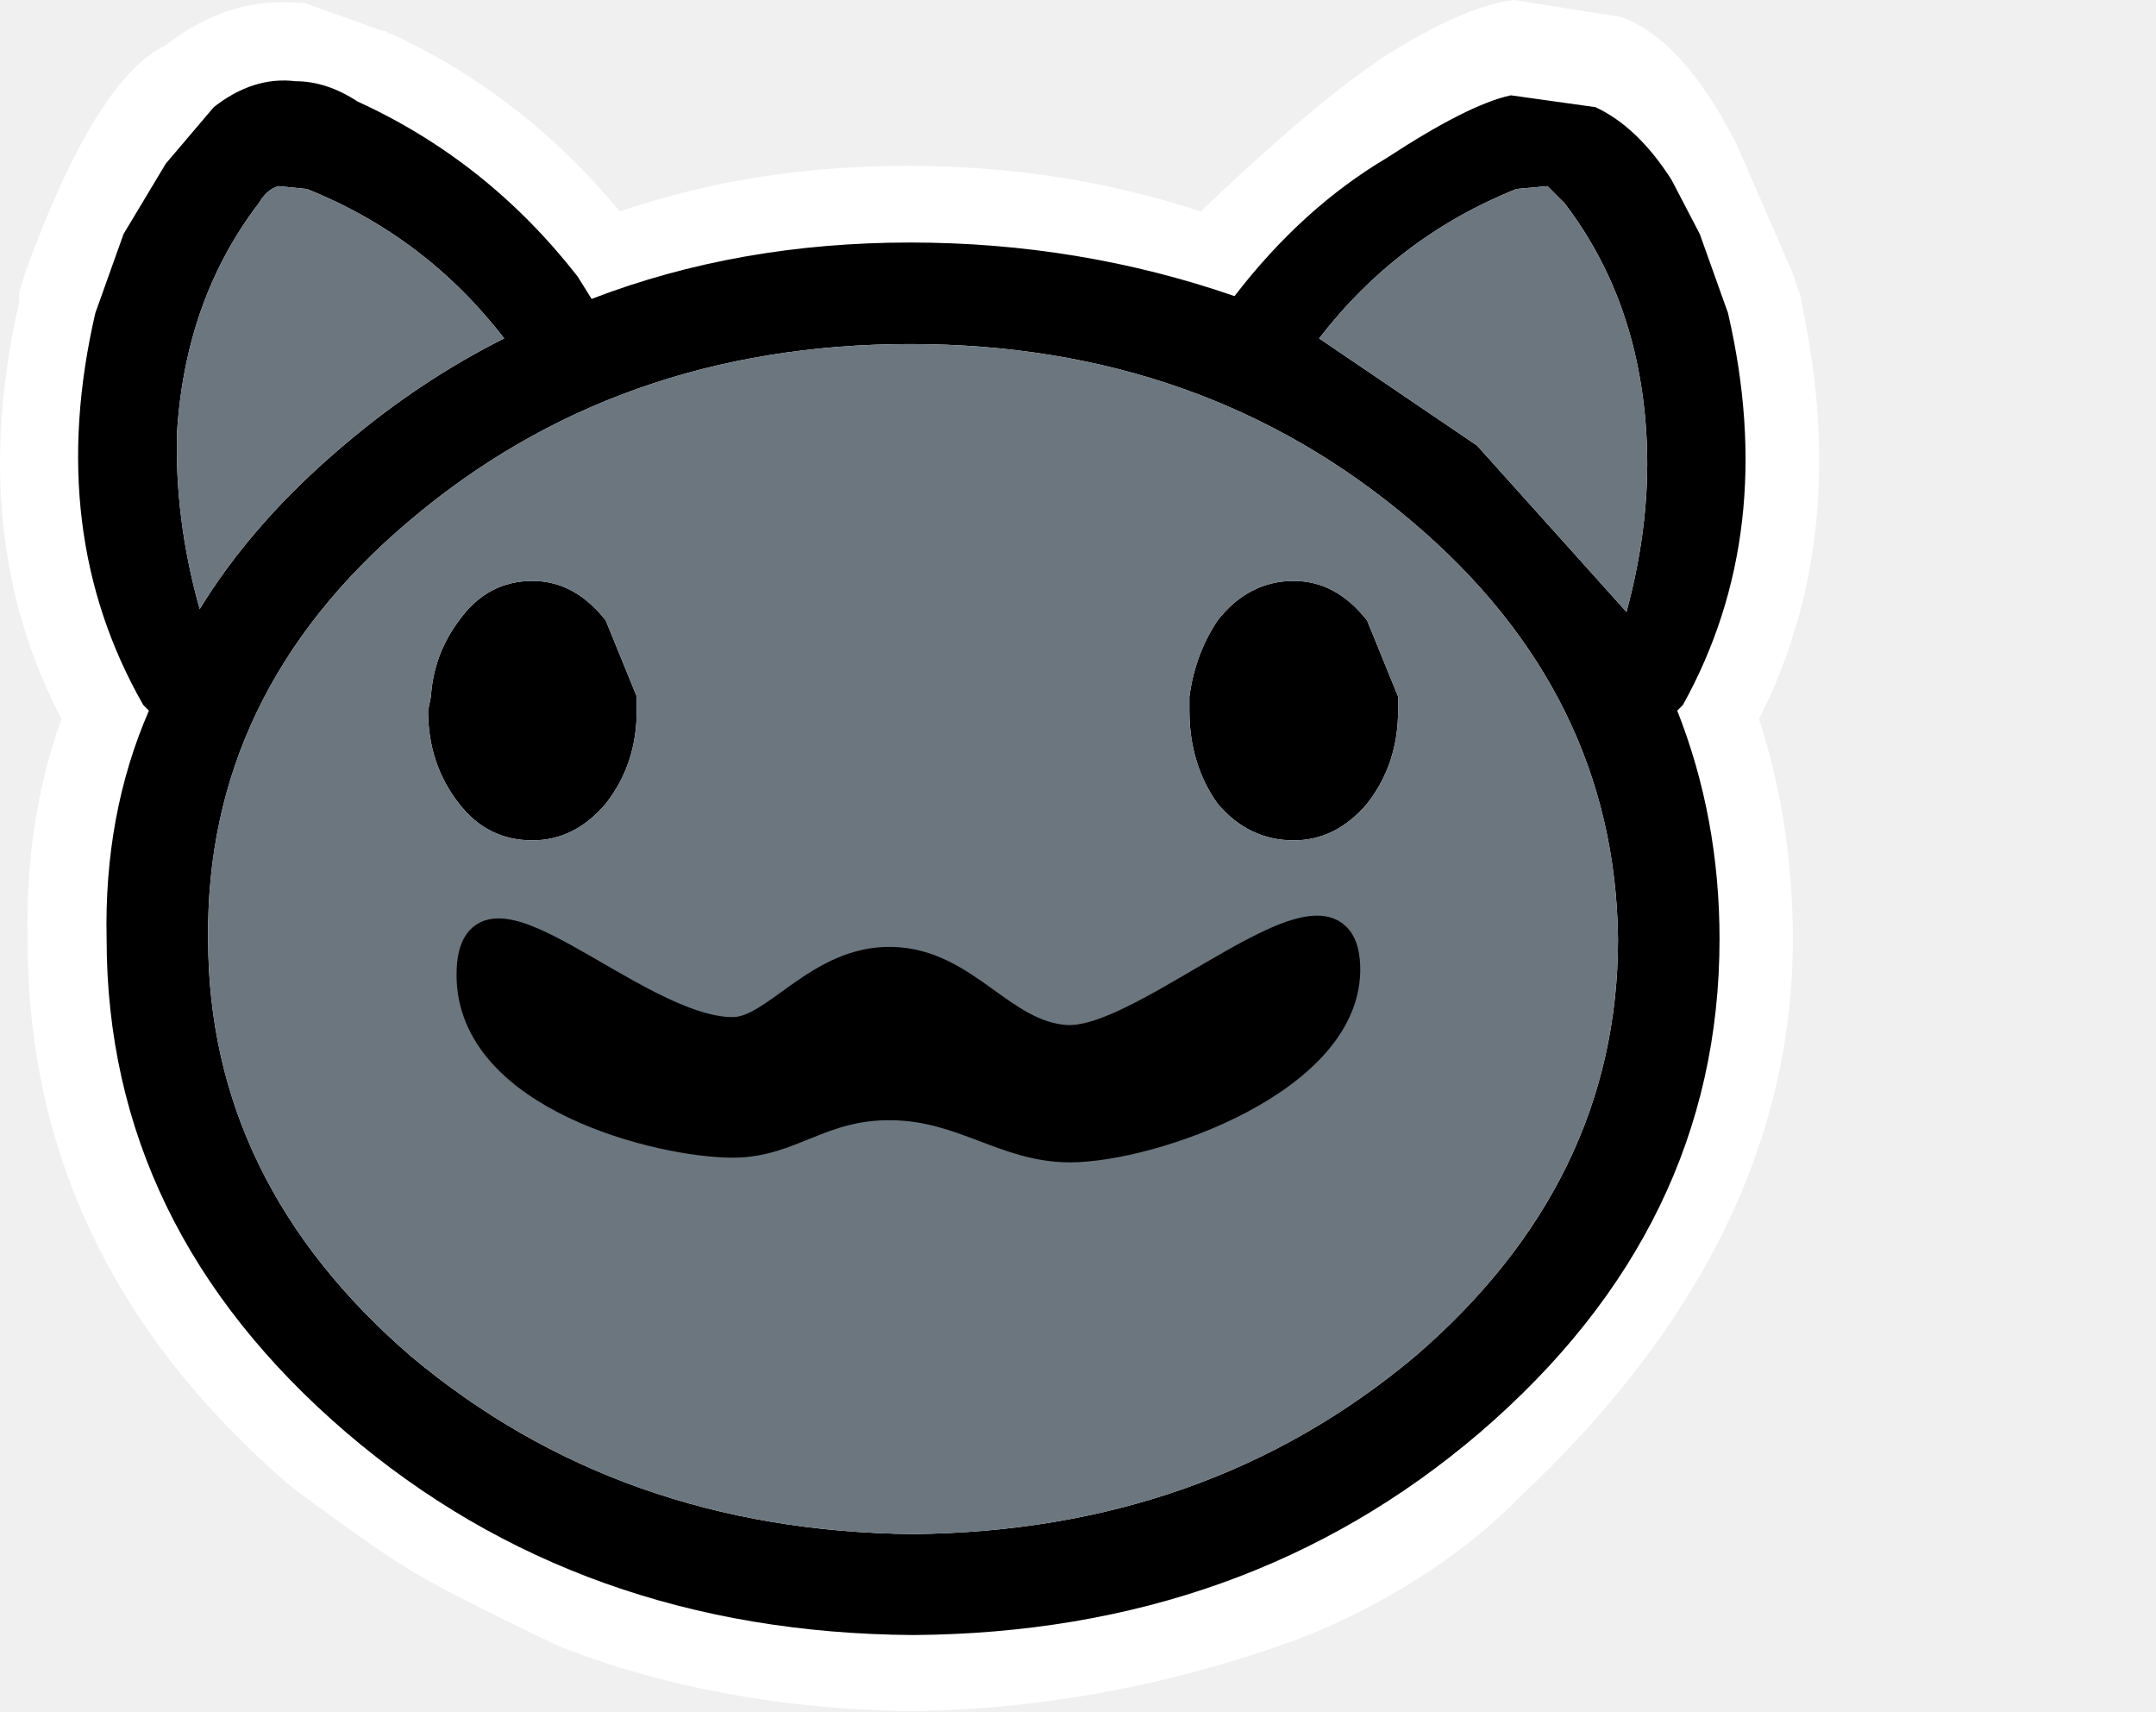
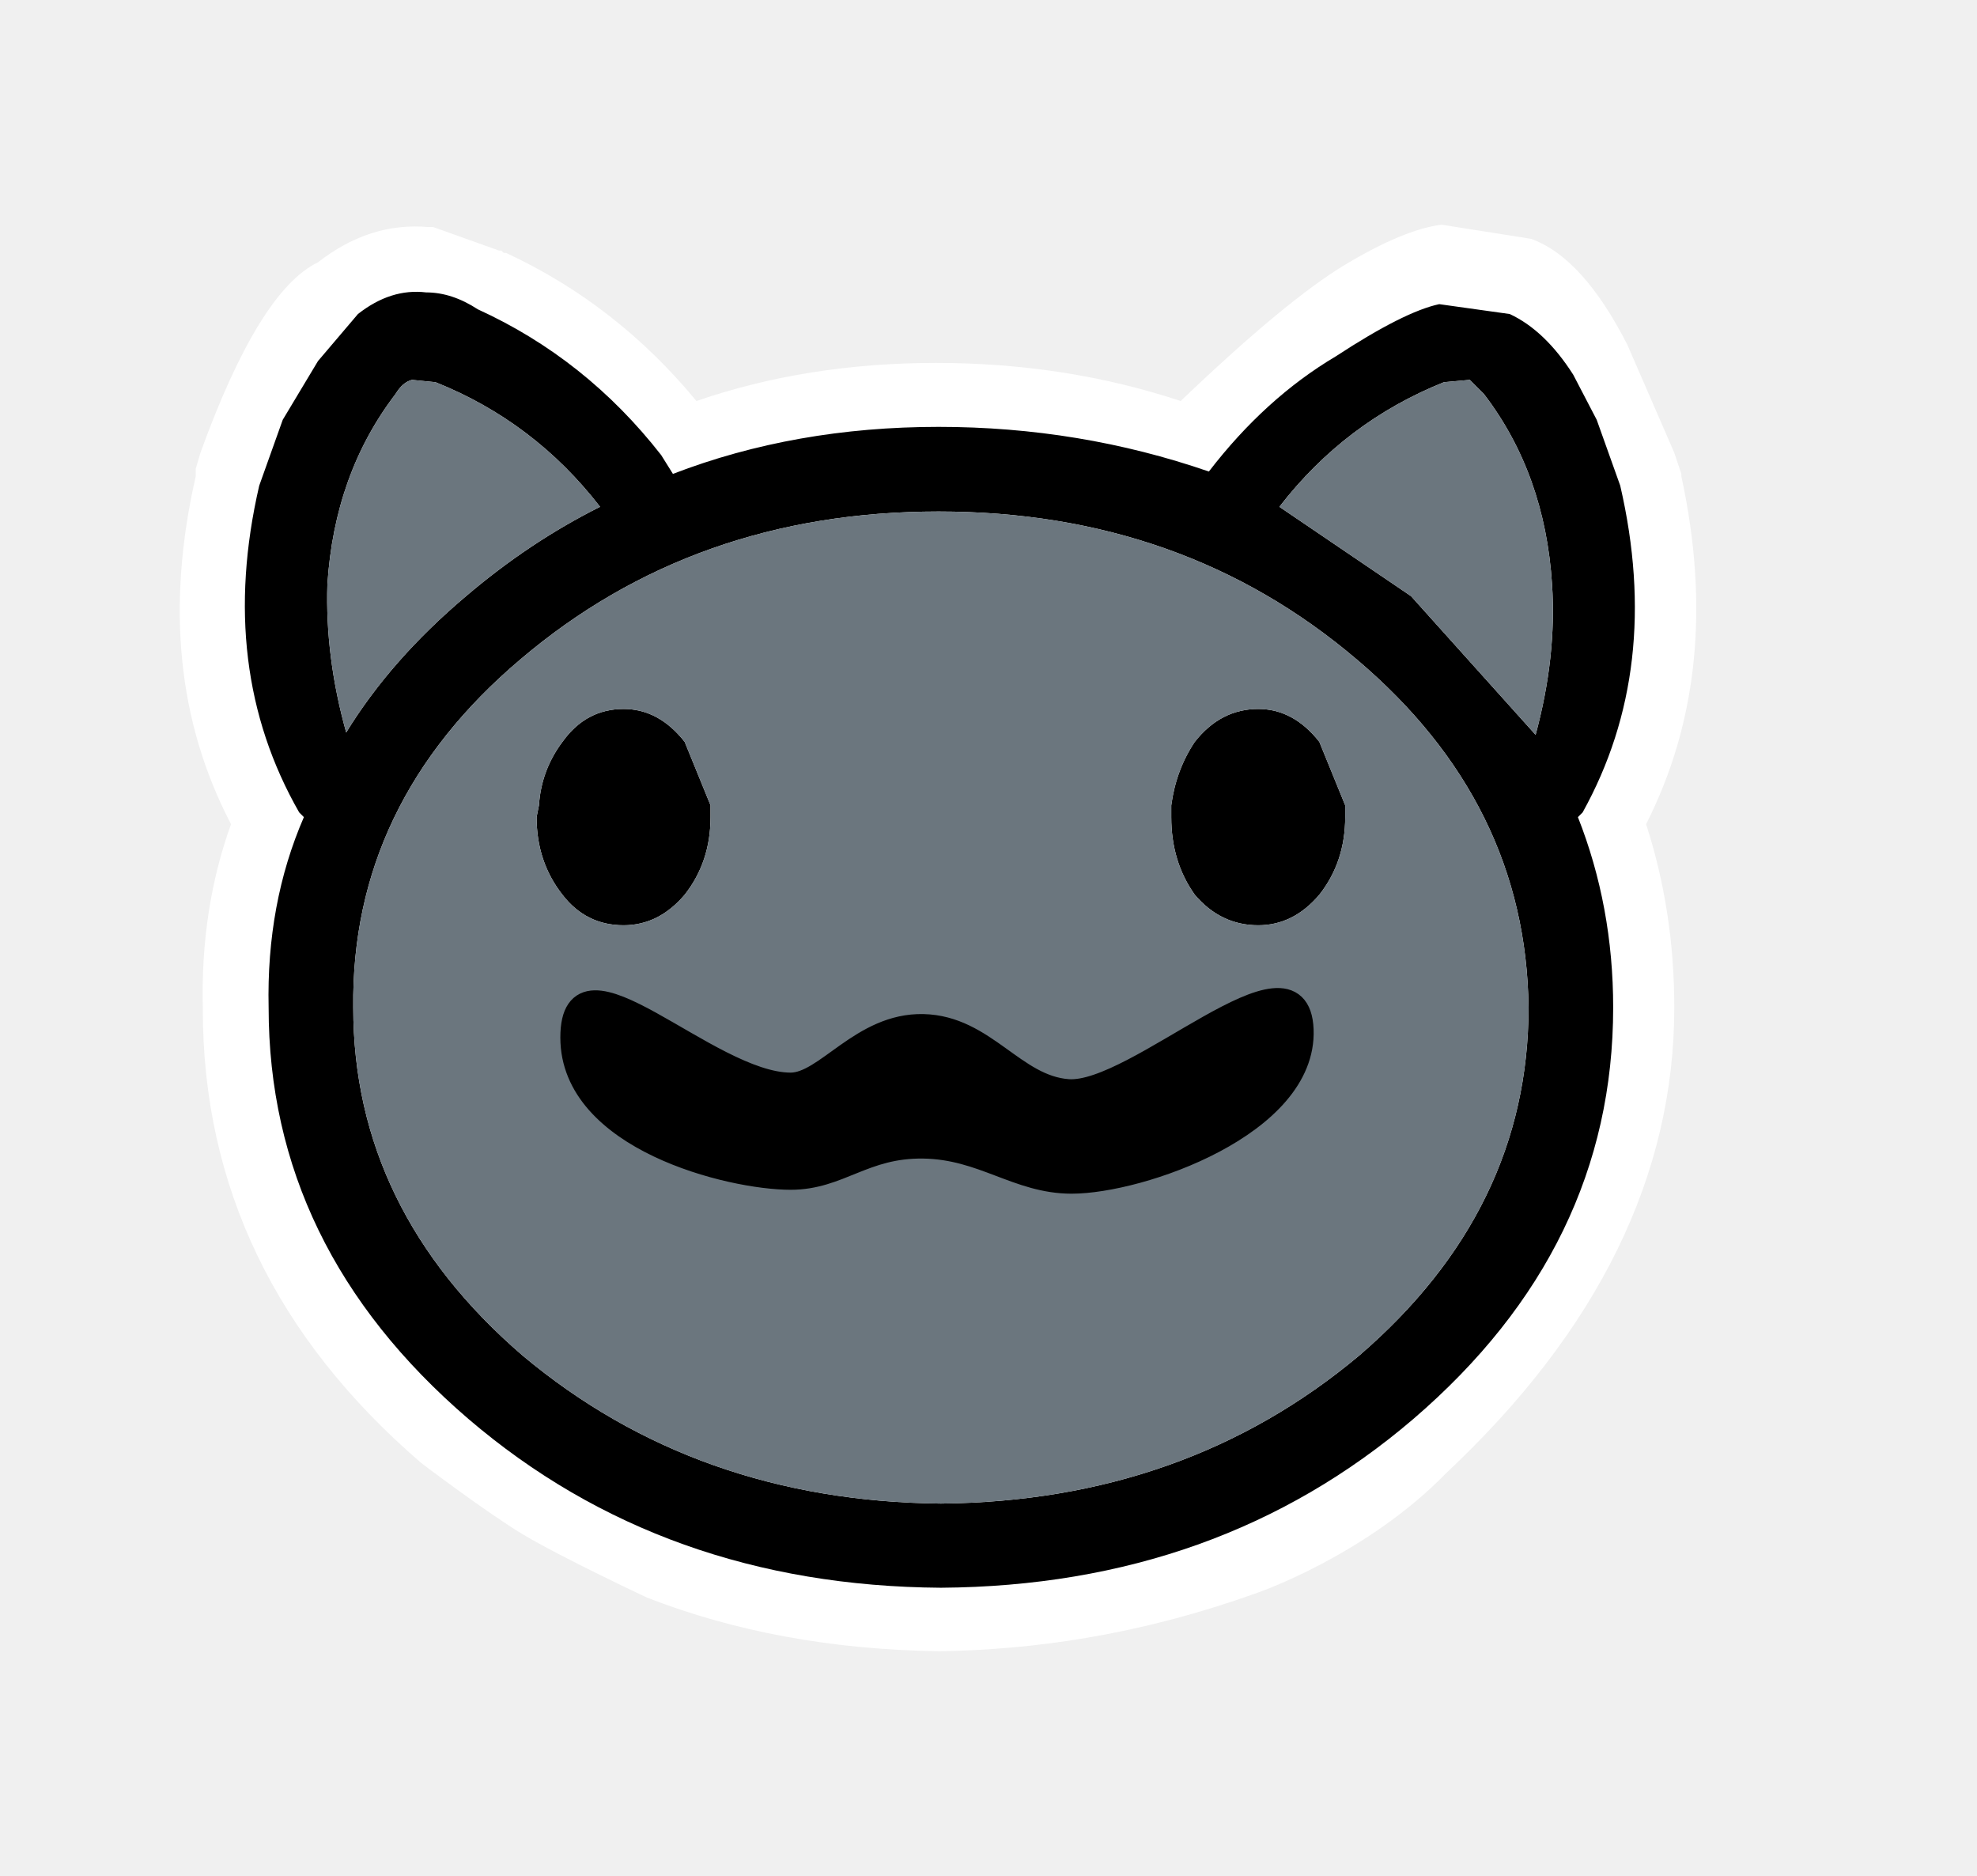
- <svg xmlns="http://www.w3.org/2000/svg" version="1.1" width="38.23" height="30.34" viewBox="0,0,38.23,30.34">
-   <g transform="translate(-223.8744,-164.83)">
+ <svg xmlns="http://www.w3.org/2000/svg" version="1.1" width="42.053" height="39.898" viewBox="0,0,42.053,39.898">
+   <g transform="translate(-220.051,-160.051)">
    <g stroke-miterlimit="10">
      <path d="M229.165,164.88h0.1l1.4,0.5h0.05l0.05,0.05h0.05c1.567,0.727 2.917,1.777 4.05,3.15c1.567,-0.54 3.267,-0.81 5.1,-0.81c1.833,0 3.567,0.27 5.2,0.81c1.5,-1.433 2.667,-2.4 3.5,-2.9c0.833,-0.5 1.517,-0.783 2.05,-0.85l1.9,0.3c0.733,0.26 1.417,1.01 2.05,2.25l1,2.3l0.15,0.45v0.05c0.6,2.767 0.35,5.233 -0.75,7.4c0.4,1.233 0.6,2.533 0.6,3.9c0,3.567 -1.617,6.867 -4.85,9.9c-1.702,1.749 -4,2.54 -4,2.54c-2.6,0.936 -4.85,1.217 -6.75,1.25h-0.05c-2.267,-0.033 -4.333,-0.413 -6.2,-1.14c0,0 -1.841,-0.863 -2.648,-1.349c-0.776,-0.467 -2.152,-1.511 -2.152,-1.511c-3.1,-2.667 -4.65,-5.883 -4.65,-9.65v-0.04c-0.033,-1.4 0.167,-2.7 0.6,-3.9c-1.133,-2.167 -1.383,-4.633 -0.75,-7.4v-0.05v-0.11l0.1,-0.34c0.833,-2.3 1.667,-3.65 2.5,-4.05c0.733,-0.573 1.517,-0.823 2.35,-0.75M248.215,189.83v0.05l0.45,-0.15l-0.45,0.1M229.615,187.78l-0.1,0.14l0.4,0.06l-0.3,-0.2" fill="#ffffff" fill-rule="evenodd" stroke="none" stroke-width="1" stroke-linecap="butt" />
      <path d="M234.115,169.73l0.25,0.4c1.733,-0.667 3.617,-1 5.65,-1c2,0 3.917,0.317 5.75,0.95c0.8,-1.04 1.7,-1.857 2.7,-2.45c0.967,-0.633 1.7,-1.003 2.2,-1.11l1.5,0.21c0.5,0.233 0.95,0.663 1.35,1.29l0.5,0.96l0.5,1.4c0.6,2.593 0.333,4.91 -0.8,6.95l-0.1,0.1c0.5,1.267 0.75,2.617 0.75,4.05c0,3.4 -1.417,6.317 -4.25,8.75c-2.767,2.367 -6.117,3.563 -10.05,3.59c-3.933,-0.027 -7.283,-1.223 -10.05,-3.59c-2.833,-2.433 -4.25,-5.35 -4.25,-8.75c-0.033,-1.473 0.217,-2.823 0.75,-4.05l-0.1,-0.1c-1.167,-2.04 -1.45,-4.357 -0.85,-6.95l0.5,-1.4l0.75,-1.25l0.85,-1c0.467,-0.367 0.95,-0.52 1.45,-0.46c0.367,0 0.733,0.12 1.1,0.36c1.533,0.7 2.833,1.733 3.9,3.1M252.565,181.48c-0.033,-2.9 -1.25,-5.367 -3.65,-7.4c-2.467,-2.1 -5.433,-3.15 -8.9,-3.15c-3.467,0 -6.433,1.05 -8.9,3.15c-2.4,2.033 -3.583,4.5 -3.55,7.4c0,2.867 1.2,5.333 3.6,7.4c2.467,2.067 5.433,3.117 8.9,3.15c3.467,-0.033 6.433,-1.083 8.9,-3.15c2.4,-2.067 3.6,-4.533 3.6,-7.4M244.965,177.43v-0.25c0.067,-0.5 0.233,-0.95 0.5,-1.35c0.367,-0.467 0.817,-0.7 1.35,-0.7c0.5,0 0.933,0.233 1.3,0.7l0.55,1.35v0.25c0,0.633 -0.183,1.183 -0.55,1.65c-0.367,0.433 -0.8,0.65 -1.3,0.65c-0.533,0 -0.983,-0.217 -1.35,-0.65c-0.333,-0.467 -0.5,-1.017 -0.5,-1.65M250.765,168.18c-1.4,0.56 -2.567,1.443 -3.5,2.65l2.8,1.9l2.65,2.95c0.3,-1.107 0.417,-2.173 0.35,-3.2c-0.1,-1.567 -0.583,-2.917 -1.45,-4.05l-0.3,-0.3l-0.55,0.05M229.315,168.18l-0.5,-0.05c-0.133,0.033 -0.25,0.133 -0.35,0.3c-0.867,1.133 -1.35,2.483 -1.45,4.05c-0.033,1.027 0.1,2.077 0.4,3.15c0.633,-1.033 1.483,-2 2.55,-2.9c0.9,-0.767 1.85,-1.4 2.85,-1.9c-0.933,-1.207 -2.1,-2.09 -3.5,-2.65M235.165,177.43c0,0.633 -0.183,1.183 -0.55,1.65c-0.367,0.433 -0.8,0.65 -1.3,0.65c-0.533,0 -0.967,-0.217 -1.3,-0.65c-0.367,-0.467 -0.55,-1.017 -0.55,-1.65l0.05,-0.25c0.033,-0.5 0.2,-0.95 0.5,-1.35c0.333,-0.467 0.767,-0.7 1.3,-0.7c0.5,0 0.933,0.233 1.3,0.7l0.55,1.35v0.25" fill="#000000" fill-rule="evenodd" stroke="none" stroke-width="1" stroke-linecap="butt" />
      <path d="M250.765,168.18l0.55,-0.05l0.3,0.3c0.867,1.133 1.35,2.483 1.45,4.05c0.067,1.027 -0.05,2.093 -0.35,3.2l-2.65,-2.95l-2.8,-1.9c0.933,-1.207 2.1,-2.09 3.5,-2.65M244.965,177.43c0,0.633 0.167,1.183 0.5,1.65c0.367,0.433 0.817,0.65 1.35,0.65c0.5,0 0.933,-0.217 1.3,-0.65c0.367,-0.467 0.55,-1.017 0.55,-1.65v-0.25l-0.55,-1.35c-0.367,-0.467 -0.8,-0.7 -1.3,-0.7c-0.533,0 -0.983,0.233 -1.35,0.7c-0.267,0.4 -0.433,0.85 -0.5,1.35v0.25M252.565,181.48c0,2.867 -1.2,5.333 -3.6,7.4c-2.467,2.067 -5.433,3.117 -8.9,3.15c-3.467,-0.033 -6.433,-1.083 -8.9,-3.15c-2.4,-2.067 -3.6,-4.533 -3.6,-7.4c-0.033,-2.9 1.15,-5.367 3.55,-7.4c2.467,-2.1 5.433,-3.15 8.9,-3.15c3.467,0 6.433,1.05 8.9,3.15c2.4,2.033 3.617,4.5 3.65,7.4M235.165,177.43v-0.25l-0.55,-1.35c-0.367,-0.467 -0.8,-0.7 -1.3,-0.7c-0.533,0 -0.967,0.233 -1.3,0.7c-0.3,0.4 -0.467,0.85 -0.5,1.35l-0.05,0.25c0,0.633 0.183,1.183 0.55,1.65c0.333,0.433 0.767,0.65 1.3,0.65c0.5,0 0.933,-0.217 1.3,-0.65c0.367,-0.467 0.55,-1.017 0.55,-1.65M229.315,168.18c1.4,0.56 2.567,1.443 3.5,2.65c-1,0.5 -1.95,1.133 -2.85,1.9c-1.067,0.9 -1.917,1.867 -2.55,2.9c-0.3,-1.073 -0.433,-2.123 -0.4,-3.15c0.1,-1.567 0.583,-2.917 1.45,-4.05c0.1,-0.167 0.217,-0.267 0.35,-0.3l0.5,0.05" fill="#6b767e" fill-rule="evenodd" stroke="none" stroke-width="1" stroke-linecap="butt" />
-       <path d="M233.548,186.102l8.799,0.166" fill="none" fill-rule="nonzero" stroke="none" stroke-width="0" stroke-linecap="round" />
-       <path d="M262.104,190.419l-0.747,2.739" fill="none" fill-rule="nonzero" stroke="none" stroke-width="0" stroke-linecap="round" />
+       <path d="M242.347,186.268l-8.799,-0.166" fill="none" fill-rule="nonzero" stroke="none" stroke-width="0" stroke-linecap="round" />
+       <path d="M261.357,193.158l0.747,-2.739" fill="none" fill-rule="nonzero" stroke="none" stroke-width="0" stroke-linecap="round" />
      <path d="M232.22,182.118c0,-2.156 2.883,0.996 4.649,0.996c0.756,0 1.515,-1.276 2.822,-1.245c1.307,0.031 1.931,1.301 3.079,1.384c1.46,0.105 4.895,-3.317 4.973,-1.301c0.078,2.015 -3.437,3.237 -4.898,3.237c-1.147,0 -1.885,-0.729 -3.154,-0.747c-1.27,-0.018 -1.782,0.664 -2.822,0.664c-1.287,0 -4.649,-0.832 -4.649,-2.988z" fill="#000000" fill-rule="nonzero" stroke="#000000" stroke-width="0.5" stroke-linecap="butt" />
+       <path d="M220.051,199.949v-39.898h39.898v39.898z" fill="none" fill-rule="nonzero" stroke="none" stroke-width="0" stroke-linecap="butt" />
    </g>
  </g>
</svg>
